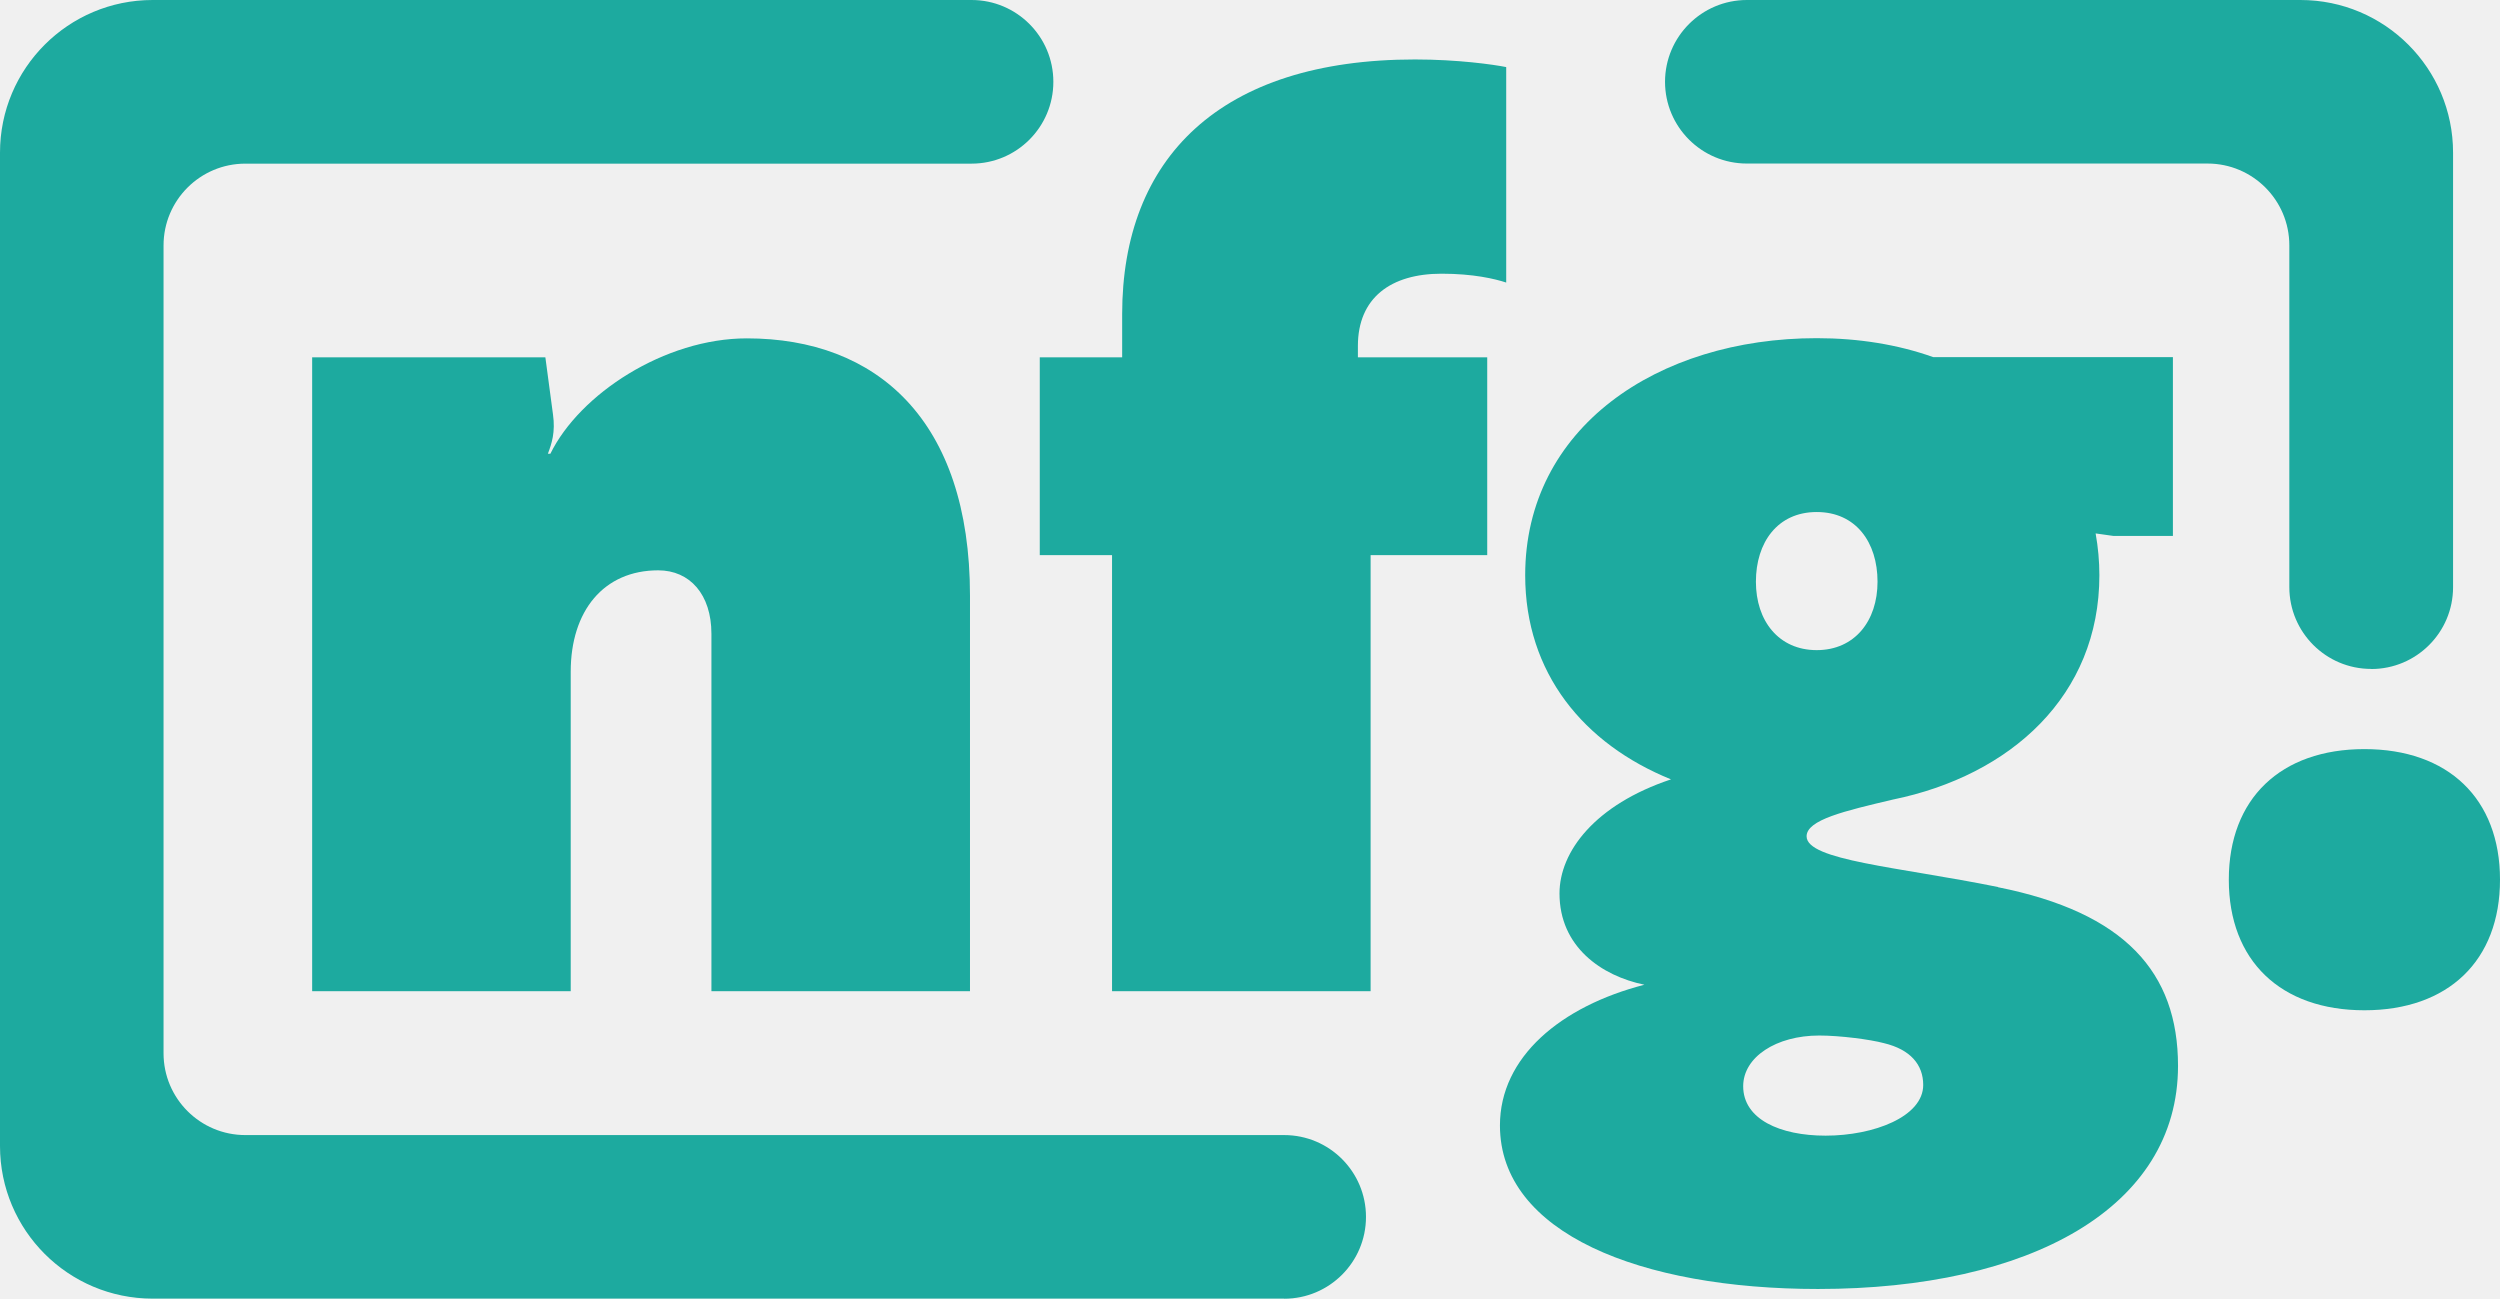
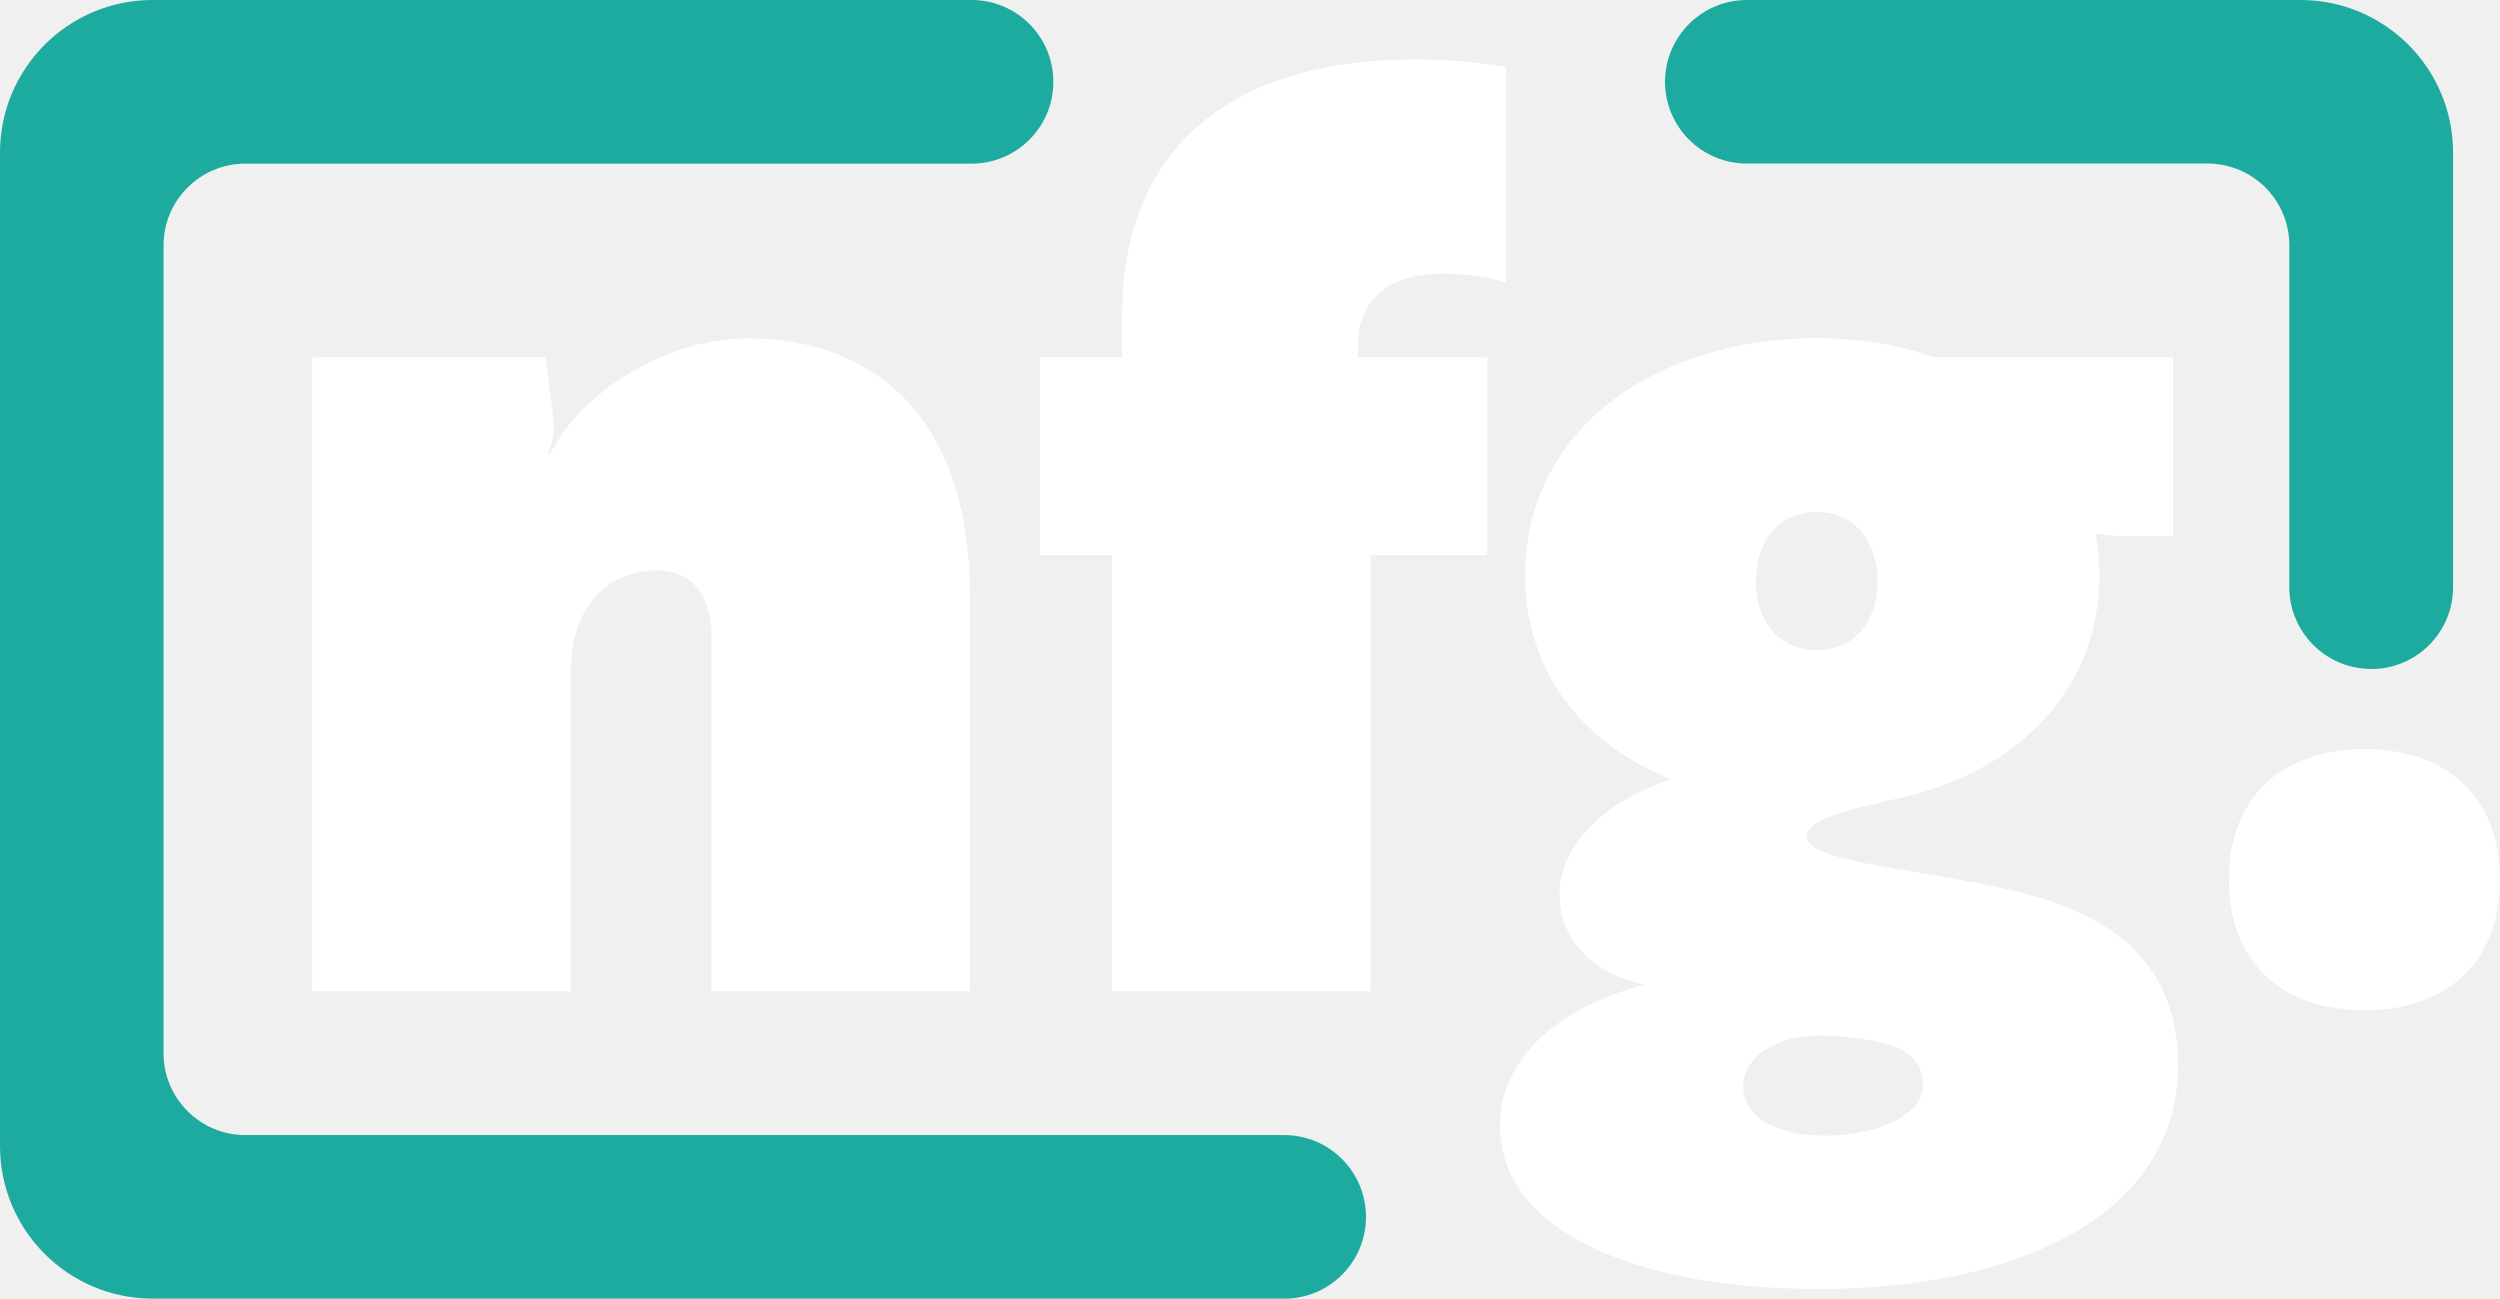
<svg xmlns="http://www.w3.org/2000/svg" viewBox="0 0 259.41 134.75" width="259.41" height="134.75">
  <path fill="#1daa9f" d="m133.25,134.75H15.84c-8.75,0-15.84-7.09-15.84-15.84V15.84C0,7.09,7.09,0,15.84,0h84.97c4.69,0,8.49,3.8,8.49,8.49h0c0,4.69-3.8,8.49-8.49,8.49H25.46c-4.69,0-8.49,3.8-8.49,8.49v83.82c0,4.69,3.8,8.49,8.49,8.49h107.79c4.69,0,8.49,3.8,8.49,8.49h0c0,4.69-3.8,8.49-8.49,8.49Z" />
  <path fill="#1daa9f" d="m246.04,69.41h0c-4.69,0-8.49-3.8-8.49-8.49V25.46c0-4.69-3.8-8.49-8.49-8.49h-47.8c-4.69,0-8.49-3.8-8.49-8.49h0C172.78,3.8,176.58,0,181.27,0h57.43c8.75,0,15.84,7.09,15.84,15.84v45.09c0,4.69-3.8,8.49-8.49,8.49Z" />
-   <path fill="#1daa9f" d="m100.65,102.85h-26.83v-37.09c0-4.08-2.24-6.58-5.52-6.58-5.66,0-9.08,4.21-9.08,10.52v33.15h-26.83V37.08h24.2l.79,5.92c.26,1.84-.13,3.03-.53,4.08h.26c3.03-6.18,11.84-11.97,20.39-11.97,13.42,0,23.15,8.42,23.15,26.7v41.04Z" />
-   <path fill="#1daa9f" d="m107.89,37.08h8.55v-4.47c0-16.18,10.13-26.44,30.38-26.44,4.47,0,8.16.53,9.47.79v22.36c-1.18-.39-3.42-.92-6.71-.92-5.26,0-8.68,2.5-8.68,7.5v1.18h13.42v20.52h-12.1v45.25h-26.83v-45.25h-7.5v-20.52Z" />
-   <path fill="#1daa9f" d="m207.32,92.06c13.15,2.63,18.68,8.81,18.68,18.54,0,14.73-15.39,23.15-37.35,23.15-18.41,0-33.01-5.79-33.01-16.97,0-7.1,6.31-12.36,14.99-14.6-4.47-.92-8.81-3.95-8.81-9.47,0-4.34,3.68-9.21,11.57-11.84-9.08-3.68-15.13-11.05-15.13-21.18,0-15.26,13.68-24.6,30.25-24.6,4.34,0,8.42.66,12.1,1.97h24.86v18.55h-6.18l-1.84-.26c.26,1.45.39,2.89.39,4.34,0,12.5-9.21,20.78-21.44,23.28-5,1.18-8.94,2.1-8.94,3.81,0,2.5,9.47,3.16,19.86,5.26Zm-7.76,20.52c0-2.1-1.32-3.68-4.08-4.34-1.45-.39-4.6-.79-6.71-.79-4.47,0-7.89,2.24-7.89,5.26,0,3.42,3.81,5.13,8.55,5.13,5,0,10.13-1.97,10.13-5.26Zm-4.74-52.22c0-4.08-2.24-7.23-6.31-7.23s-6.31,3.16-6.31,7.23,2.37,7.1,6.31,7.1,6.31-3.03,6.31-7.1Z" />
-   <path fill="#1daa9f" d="m245.34,77.73c8.68,0,14.07,5.13,14.07,13.55s-5.39,13.55-14.07,13.55-14.07-5.13-14.07-13.55,5.39-13.55,14.07-13.55Z" />
+   <path fill="#fff" d="m100.65,102.85h-26.83v-37.09c0-4.08-2.24-6.58-5.52-6.58-5.66,0-9.08,4.21-9.08,10.52v33.15h-26.83V37.08h24.2l.79,5.92c.26,1.84-.13,3.03-.53,4.08h.26c3.03-6.18,11.84-11.97,20.39-11.97,13.42,0,23.15,8.42,23.15,26.7v41.04Z" />
+   <path fill="#fff" d="m107.89,37.08h8.55v-4.47c0-16.18,10.13-26.44,30.38-26.44,4.47,0,8.16.53,9.47.79v22.36c-1.18-.39-3.42-.92-6.71-.92-5.26,0-8.68,2.5-8.68,7.5v1.18h13.42v20.52h-12.1v45.25h-26.83v-45.25h-7.5v-20.52Z" />
+   <path fill="#fff" d="m207.32,92.06c13.15,2.63,18.68,8.81,18.68,18.54,0,14.73-15.39,23.15-37.35,23.15-18.41,0-33.01-5.79-33.01-16.97,0-7.1,6.31-12.36,14.99-14.6-4.47-.92-8.81-3.95-8.81-9.47,0-4.34,3.68-9.21,11.57-11.84-9.08-3.68-15.13-11.05-15.13-21.18,0-15.26,13.68-24.6,30.25-24.6,4.34,0,8.42.66,12.1,1.97h24.86v18.55h-6.18l-1.84-.26c.26,1.45.39,2.89.39,4.34,0,12.5-9.21,20.78-21.44,23.28-5,1.18-8.94,2.1-8.94,3.81,0,2.5,9.47,3.16,19.86,5.26Zm-7.76,20.52c0-2.1-1.32-3.68-4.08-4.34-1.45-.39-4.6-.79-6.71-.79-4.47,0-7.89,2.24-7.89,5.26,0,3.42,3.81,5.13,8.55,5.13,5,0,10.13-1.97,10.13-5.26Zm-4.74-52.22c0-4.08-2.24-7.23-6.31-7.23s-6.31,3.16-6.31,7.23,2.37,7.1,6.31,7.1,6.31-3.03,6.31-7.1Z" />
+   <path fill="#fff" d="m245.34,77.73c8.68,0,14.07,5.13,14.07,13.55s-5.39,13.55-14.07,13.55-14.07-5.13-14.07-13.55,5.39-13.55,14.07-13.55Z" />
</svg>
